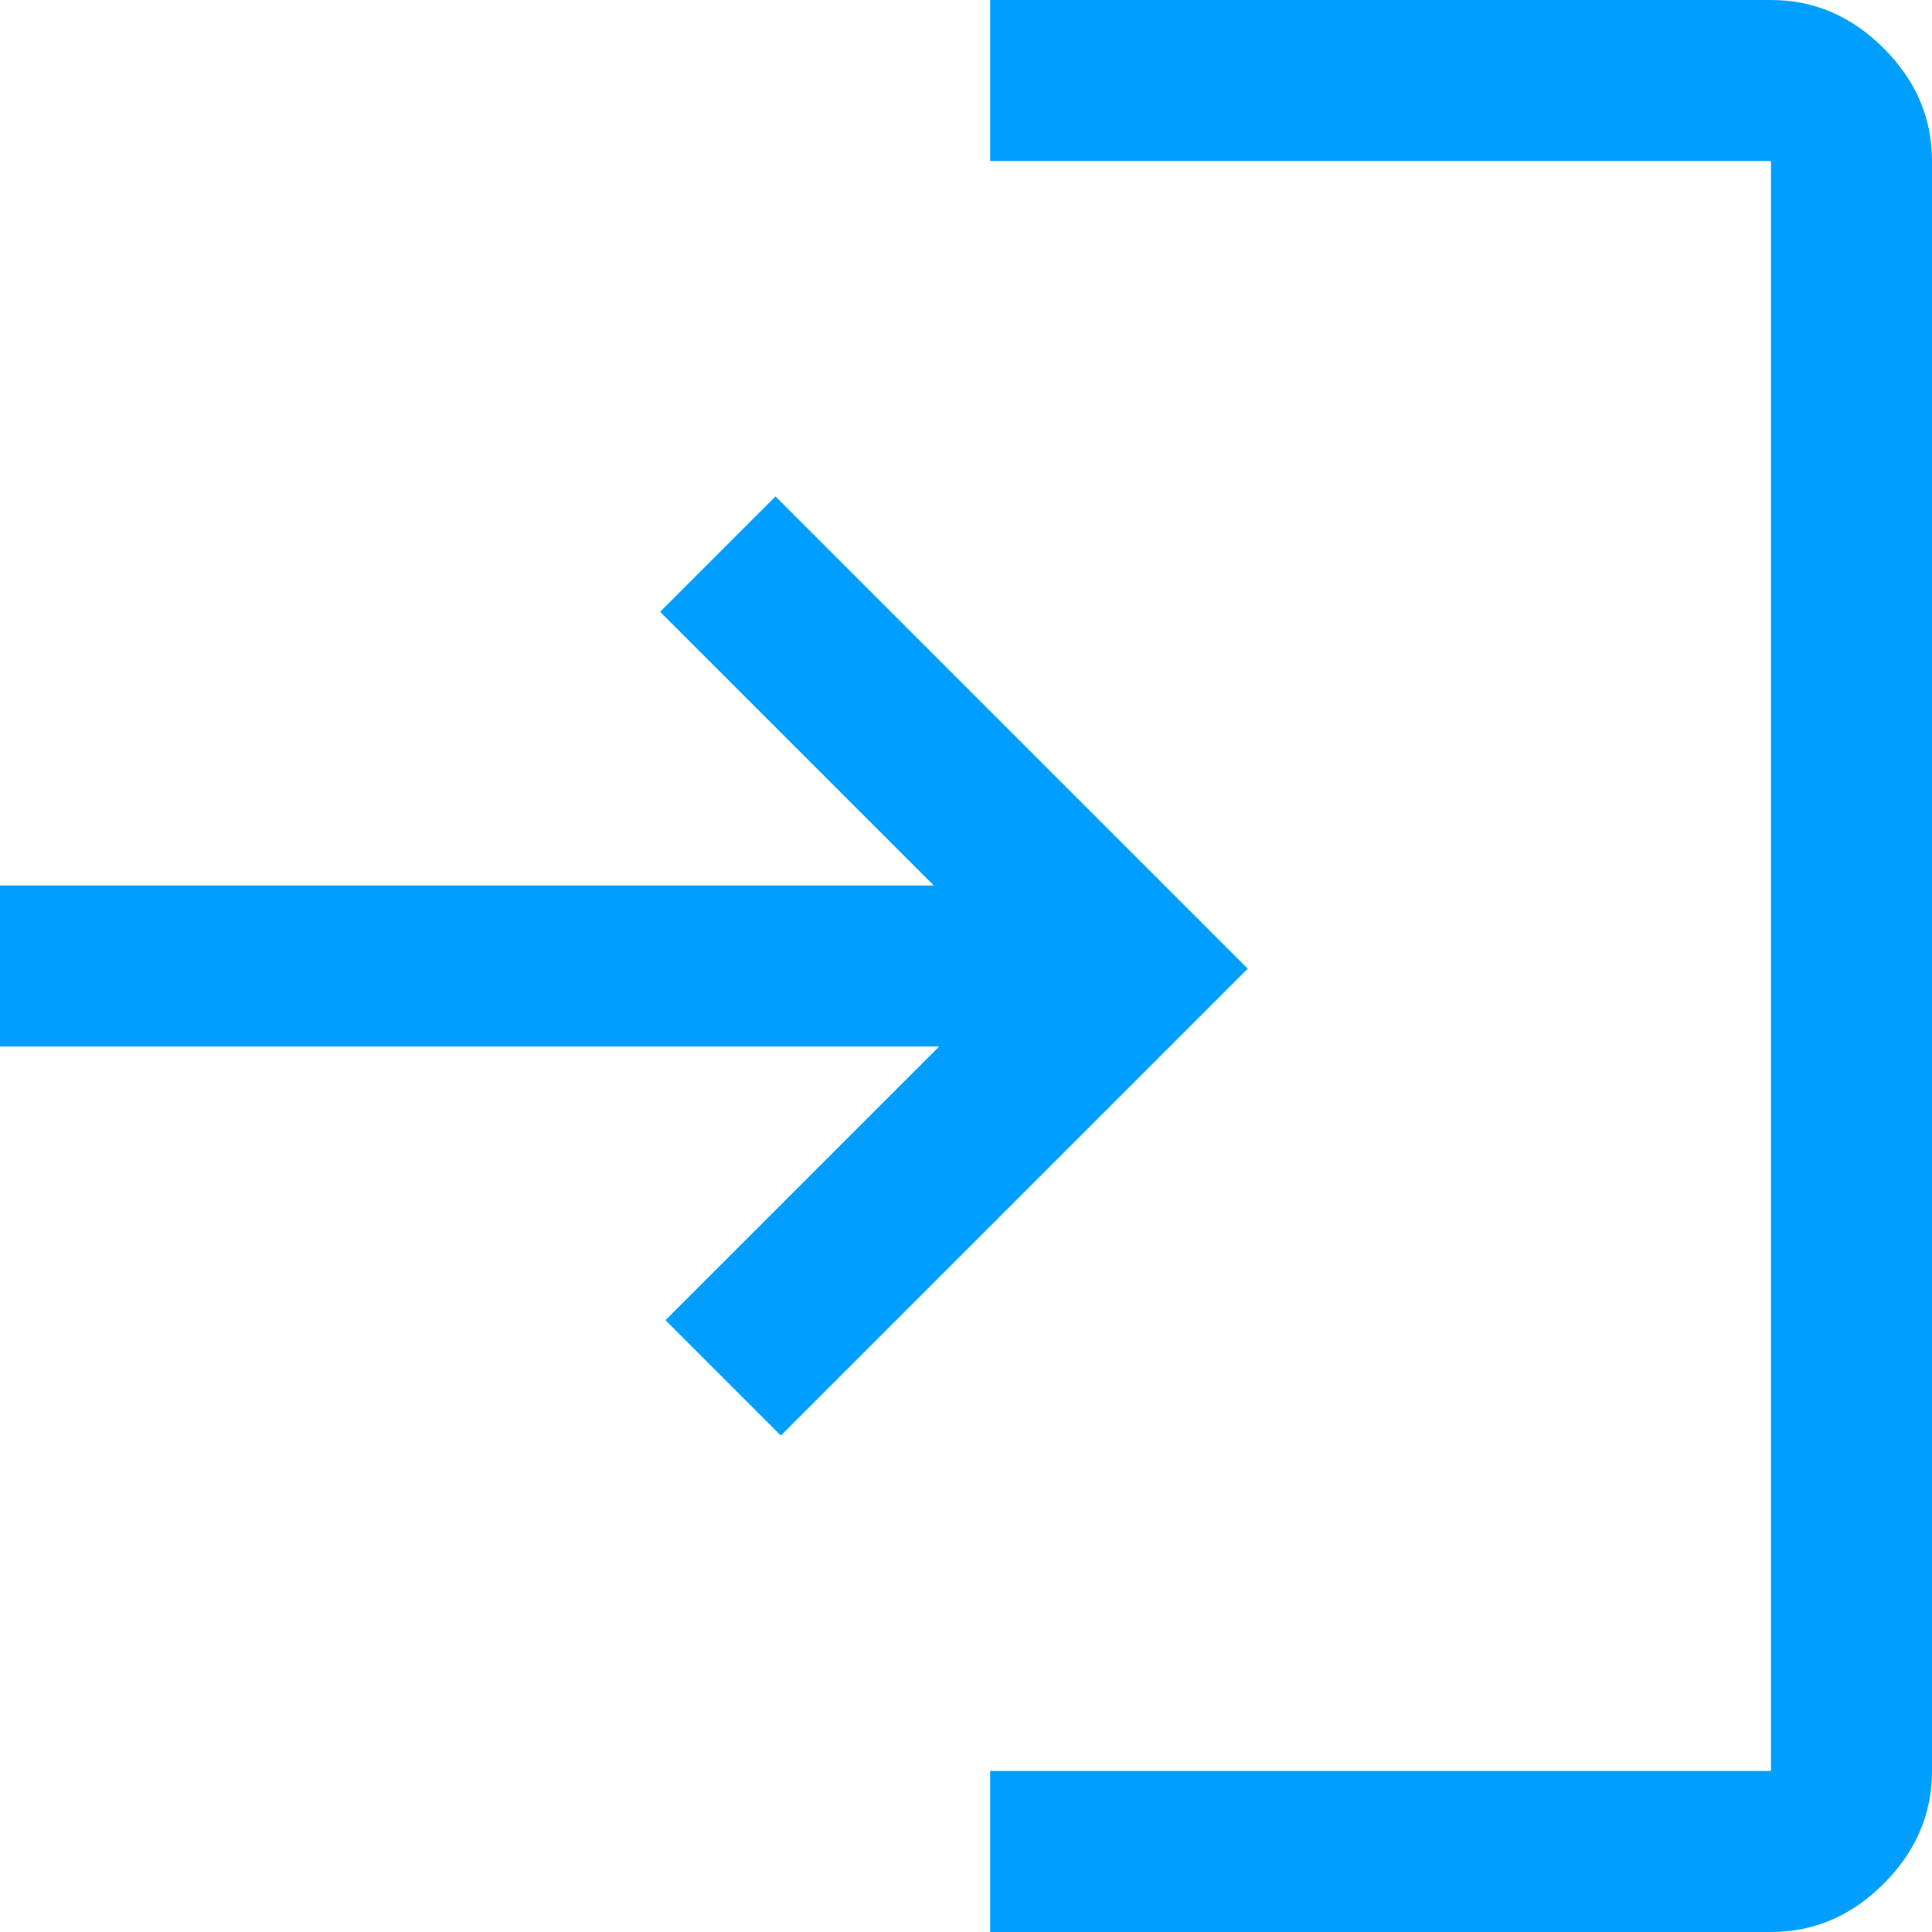
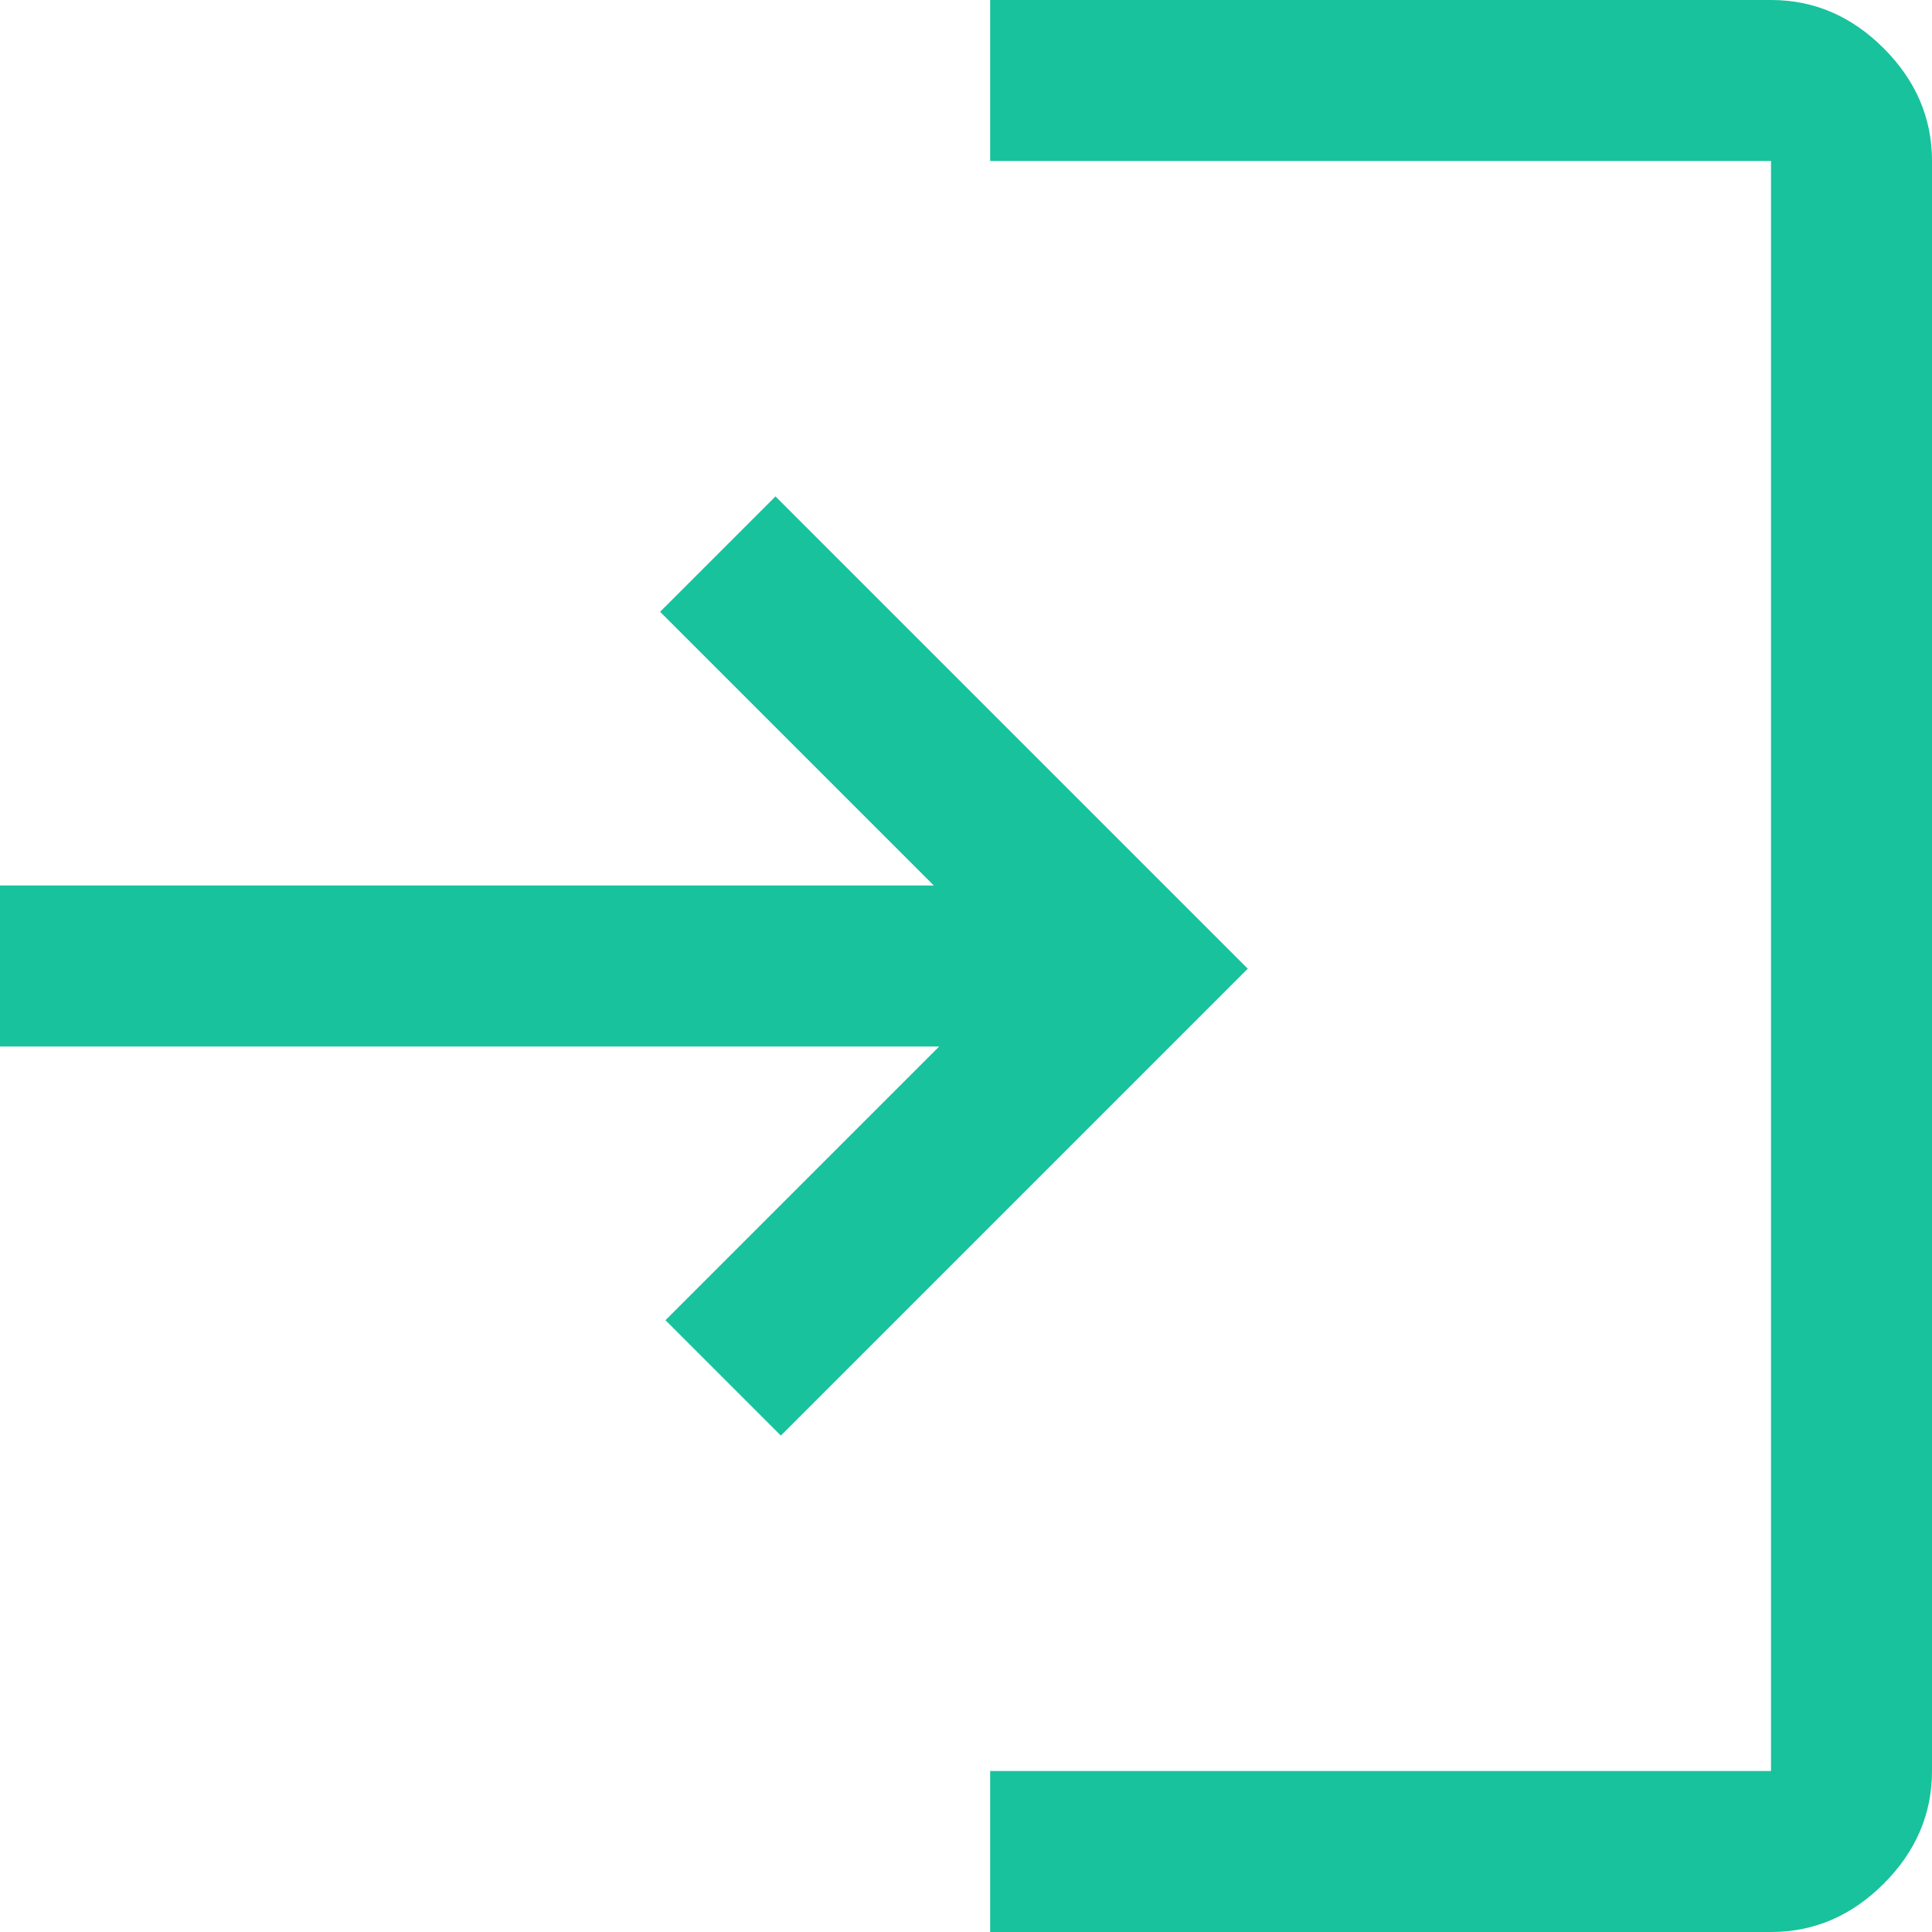
- <svg xmlns="http://www.w3.org/2000/svg" width="36" height="36" viewBox="0 0 36 36" fill="none">
-   <path d="M18.45 36V33H33V3H18.45V0H33C33.8 0 34.5 0.3 35.1 0.9C35.7 1.5 36 2.2 36 3V33C36 33.8 35.7 34.5 35.1 35.1C34.5 35.7 33.8 36 33 36H18.45ZM14.55 26.75L12.4 24.6L17.5 19.5H0V16.5H17.4L12.3 11.4L14.45 9.25L23.25 18.05L14.55 26.75Z" fill="#009EFF" />
+ <svg xmlns="http://www.w3.org/2000/svg" width="36" height="36" viewBox="0 0 36 36" fill="#18C29C">
+   <path d="M18.45 36V33H33V3H18.45V0H33C33.8 0 34.5 0.3 35.1 0.9C35.7 1.5 36 2.2 36 3V33C36 33.8 35.7 34.5 35.1 35.1C34.5 35.7 33.8 36 33 36H18.45ZM14.55 26.75L12.4 24.6L17.5 19.5H0V16.5H17.4L12.3 11.4L14.45 9.25L23.25 18.05L14.55 26.75Z" fill="#18C29C" />
</svg>
